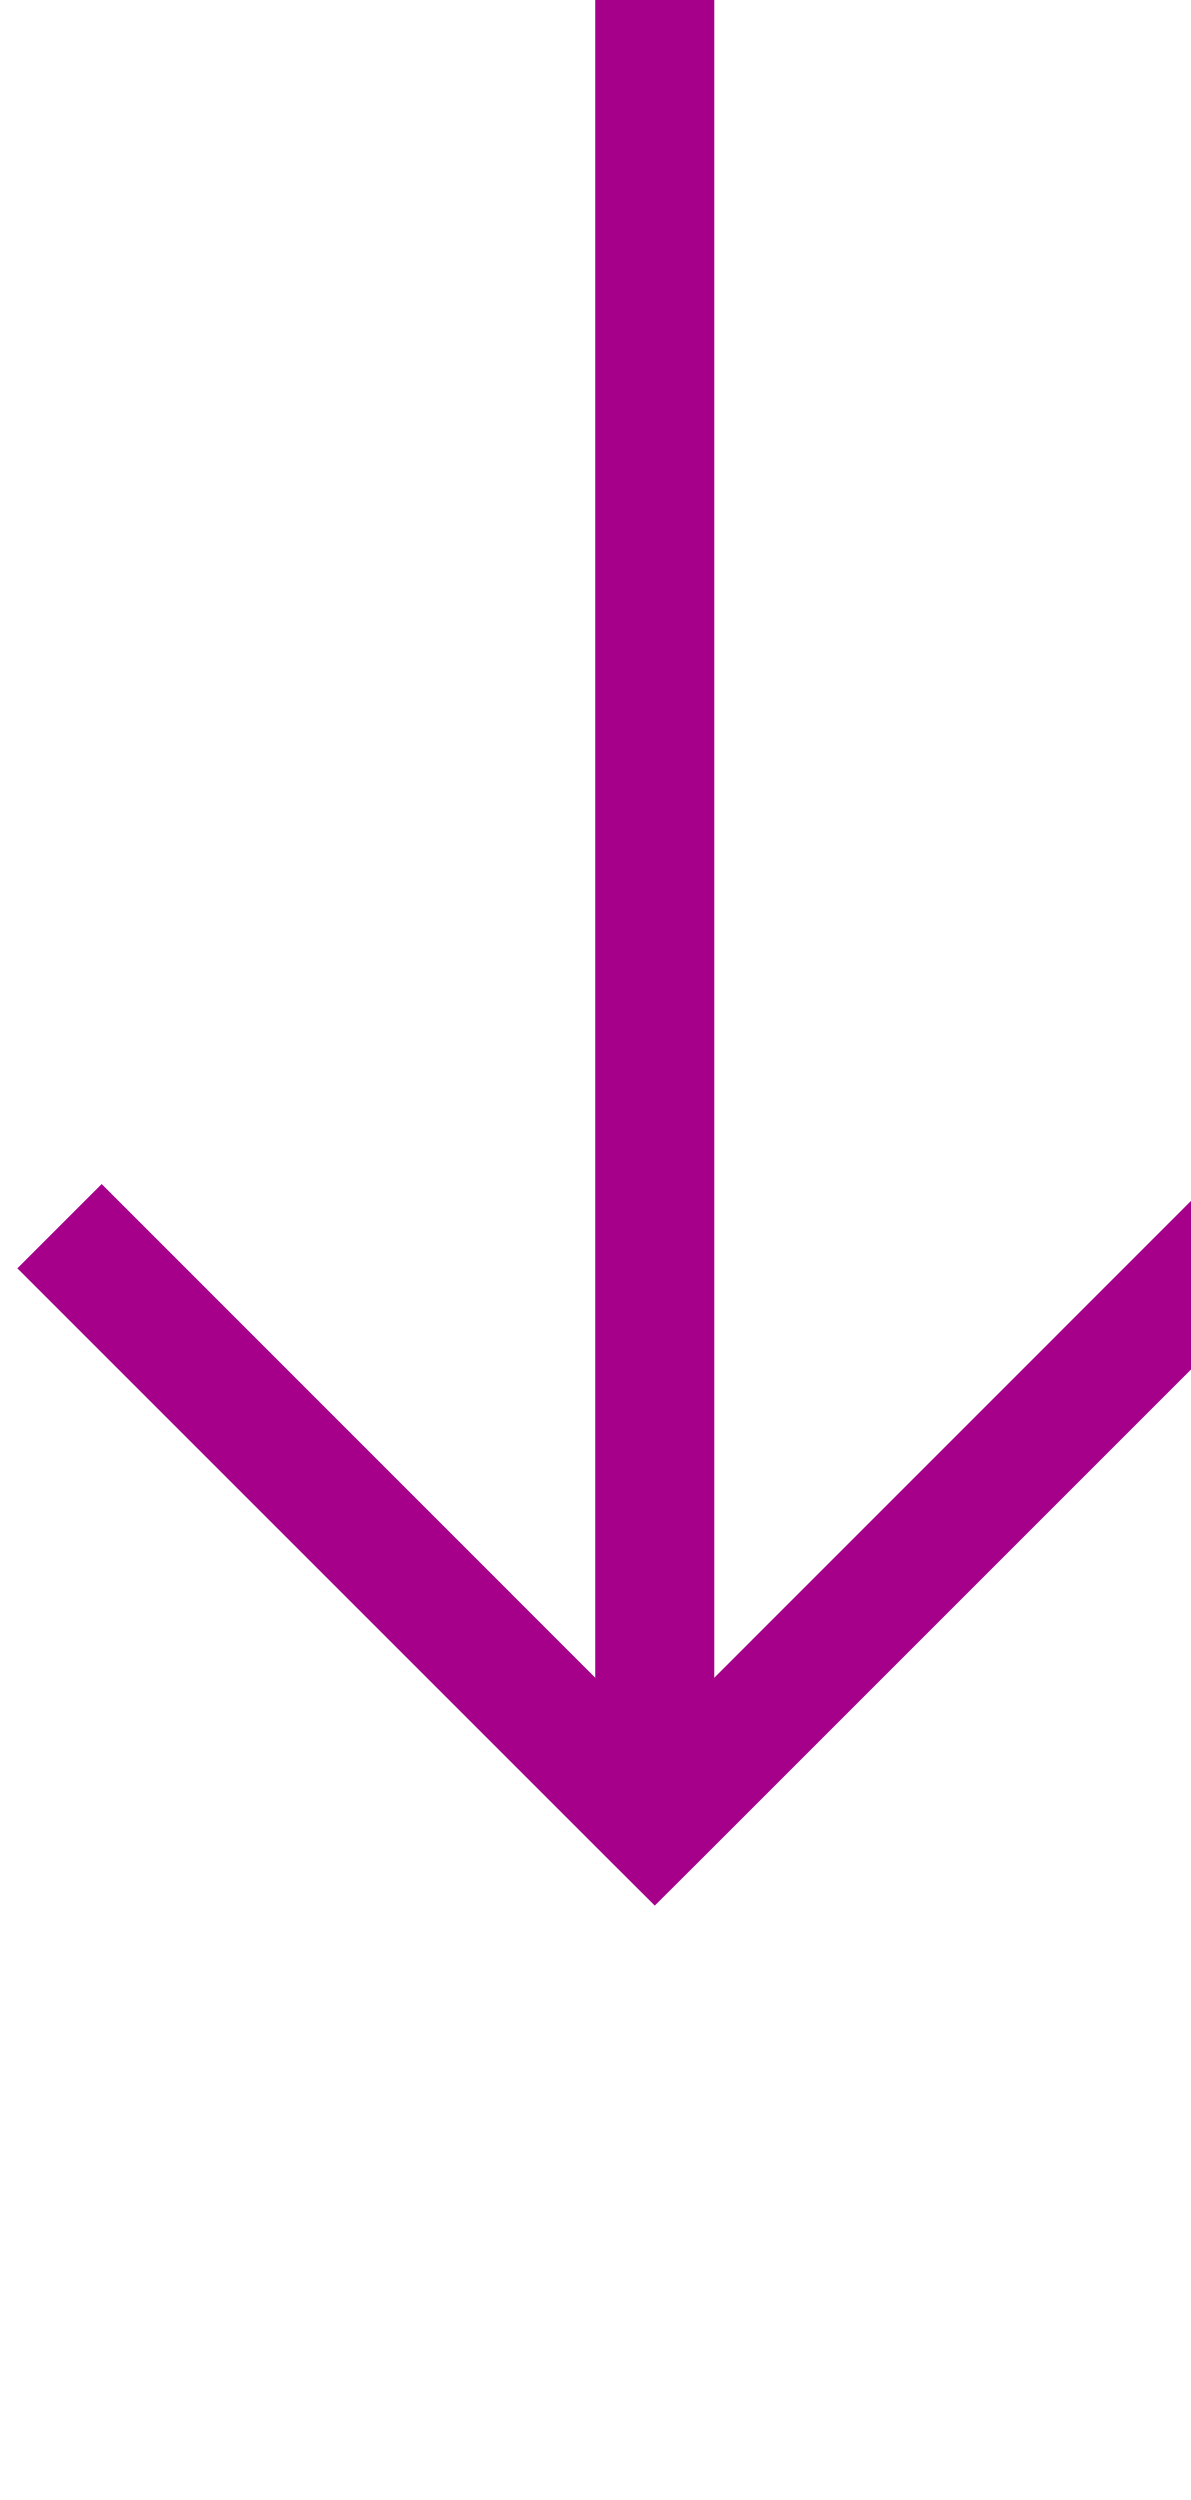
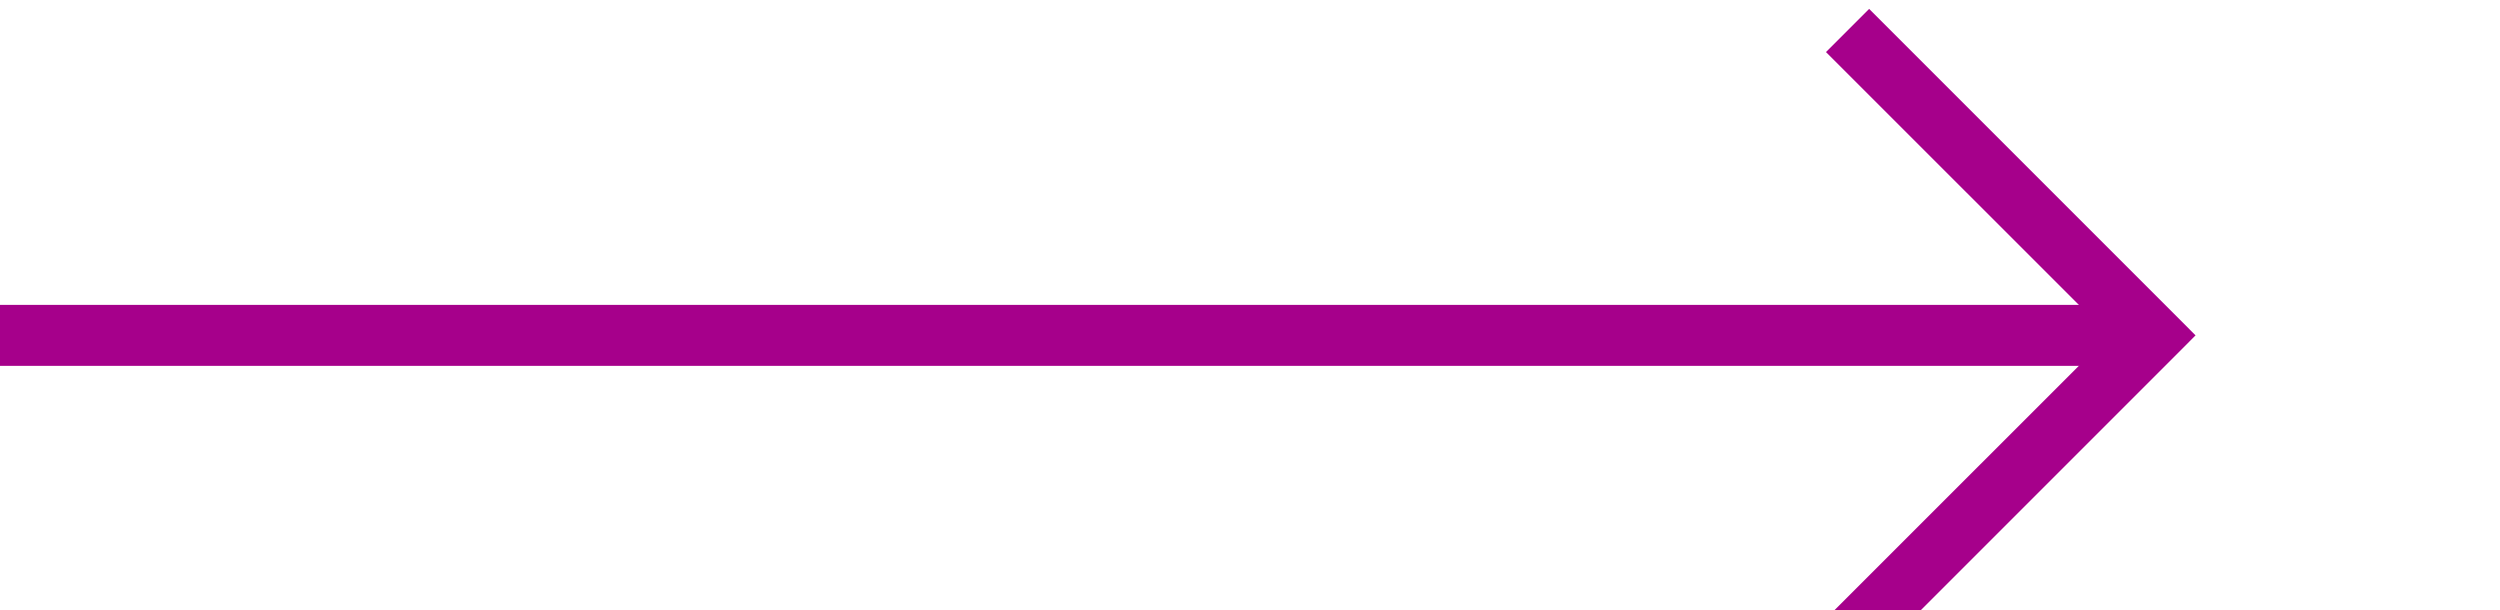
- <svg xmlns="http://www.w3.org/2000/svg" version="1.1" width="10px" height="21px" preserveAspectRatio="xMidYMin meet" viewBox="2558 528  8 21">
-   <path d="M 2562.5 528  L 2562.5 543  " stroke-width="1" stroke="#a6008b" fill="none" />
-   <path d="M 2567.146 537.946  L 2562.5 542.593  L 2557.854 537.946  L 2557.146 538.654  L 2562.146 543.654  L 2562.5 544.007  L 2562.854 543.654  L 2567.854 538.654  L 2567.146 537.946  Z " fill-rule="nonzero" fill="#a6008b" stroke="none" />
+ <svg xmlns="http://www.w3.org/2000/svg" version="1.1" width="41px" height="10px" preserveAspectRatio="xMinYMid meet" viewBox="2612 395  41 8">
+   <path d="M 2612 399.5  L 2647 399.5  " stroke-width="1" stroke="#a6008b" fill="none" />
+   <path d="M 2641.946 394.854  L 2646.593 399.5  L 2641.946 404.146  L 2642.654 404.854  L 2647.654 399.854  L 2648.007 399.5  L 2647.654 399.146  L 2642.654 394.146  L 2641.946 394.854  Z " fill-rule="nonzero" fill="#a6008b" stroke="none" />
</svg>
